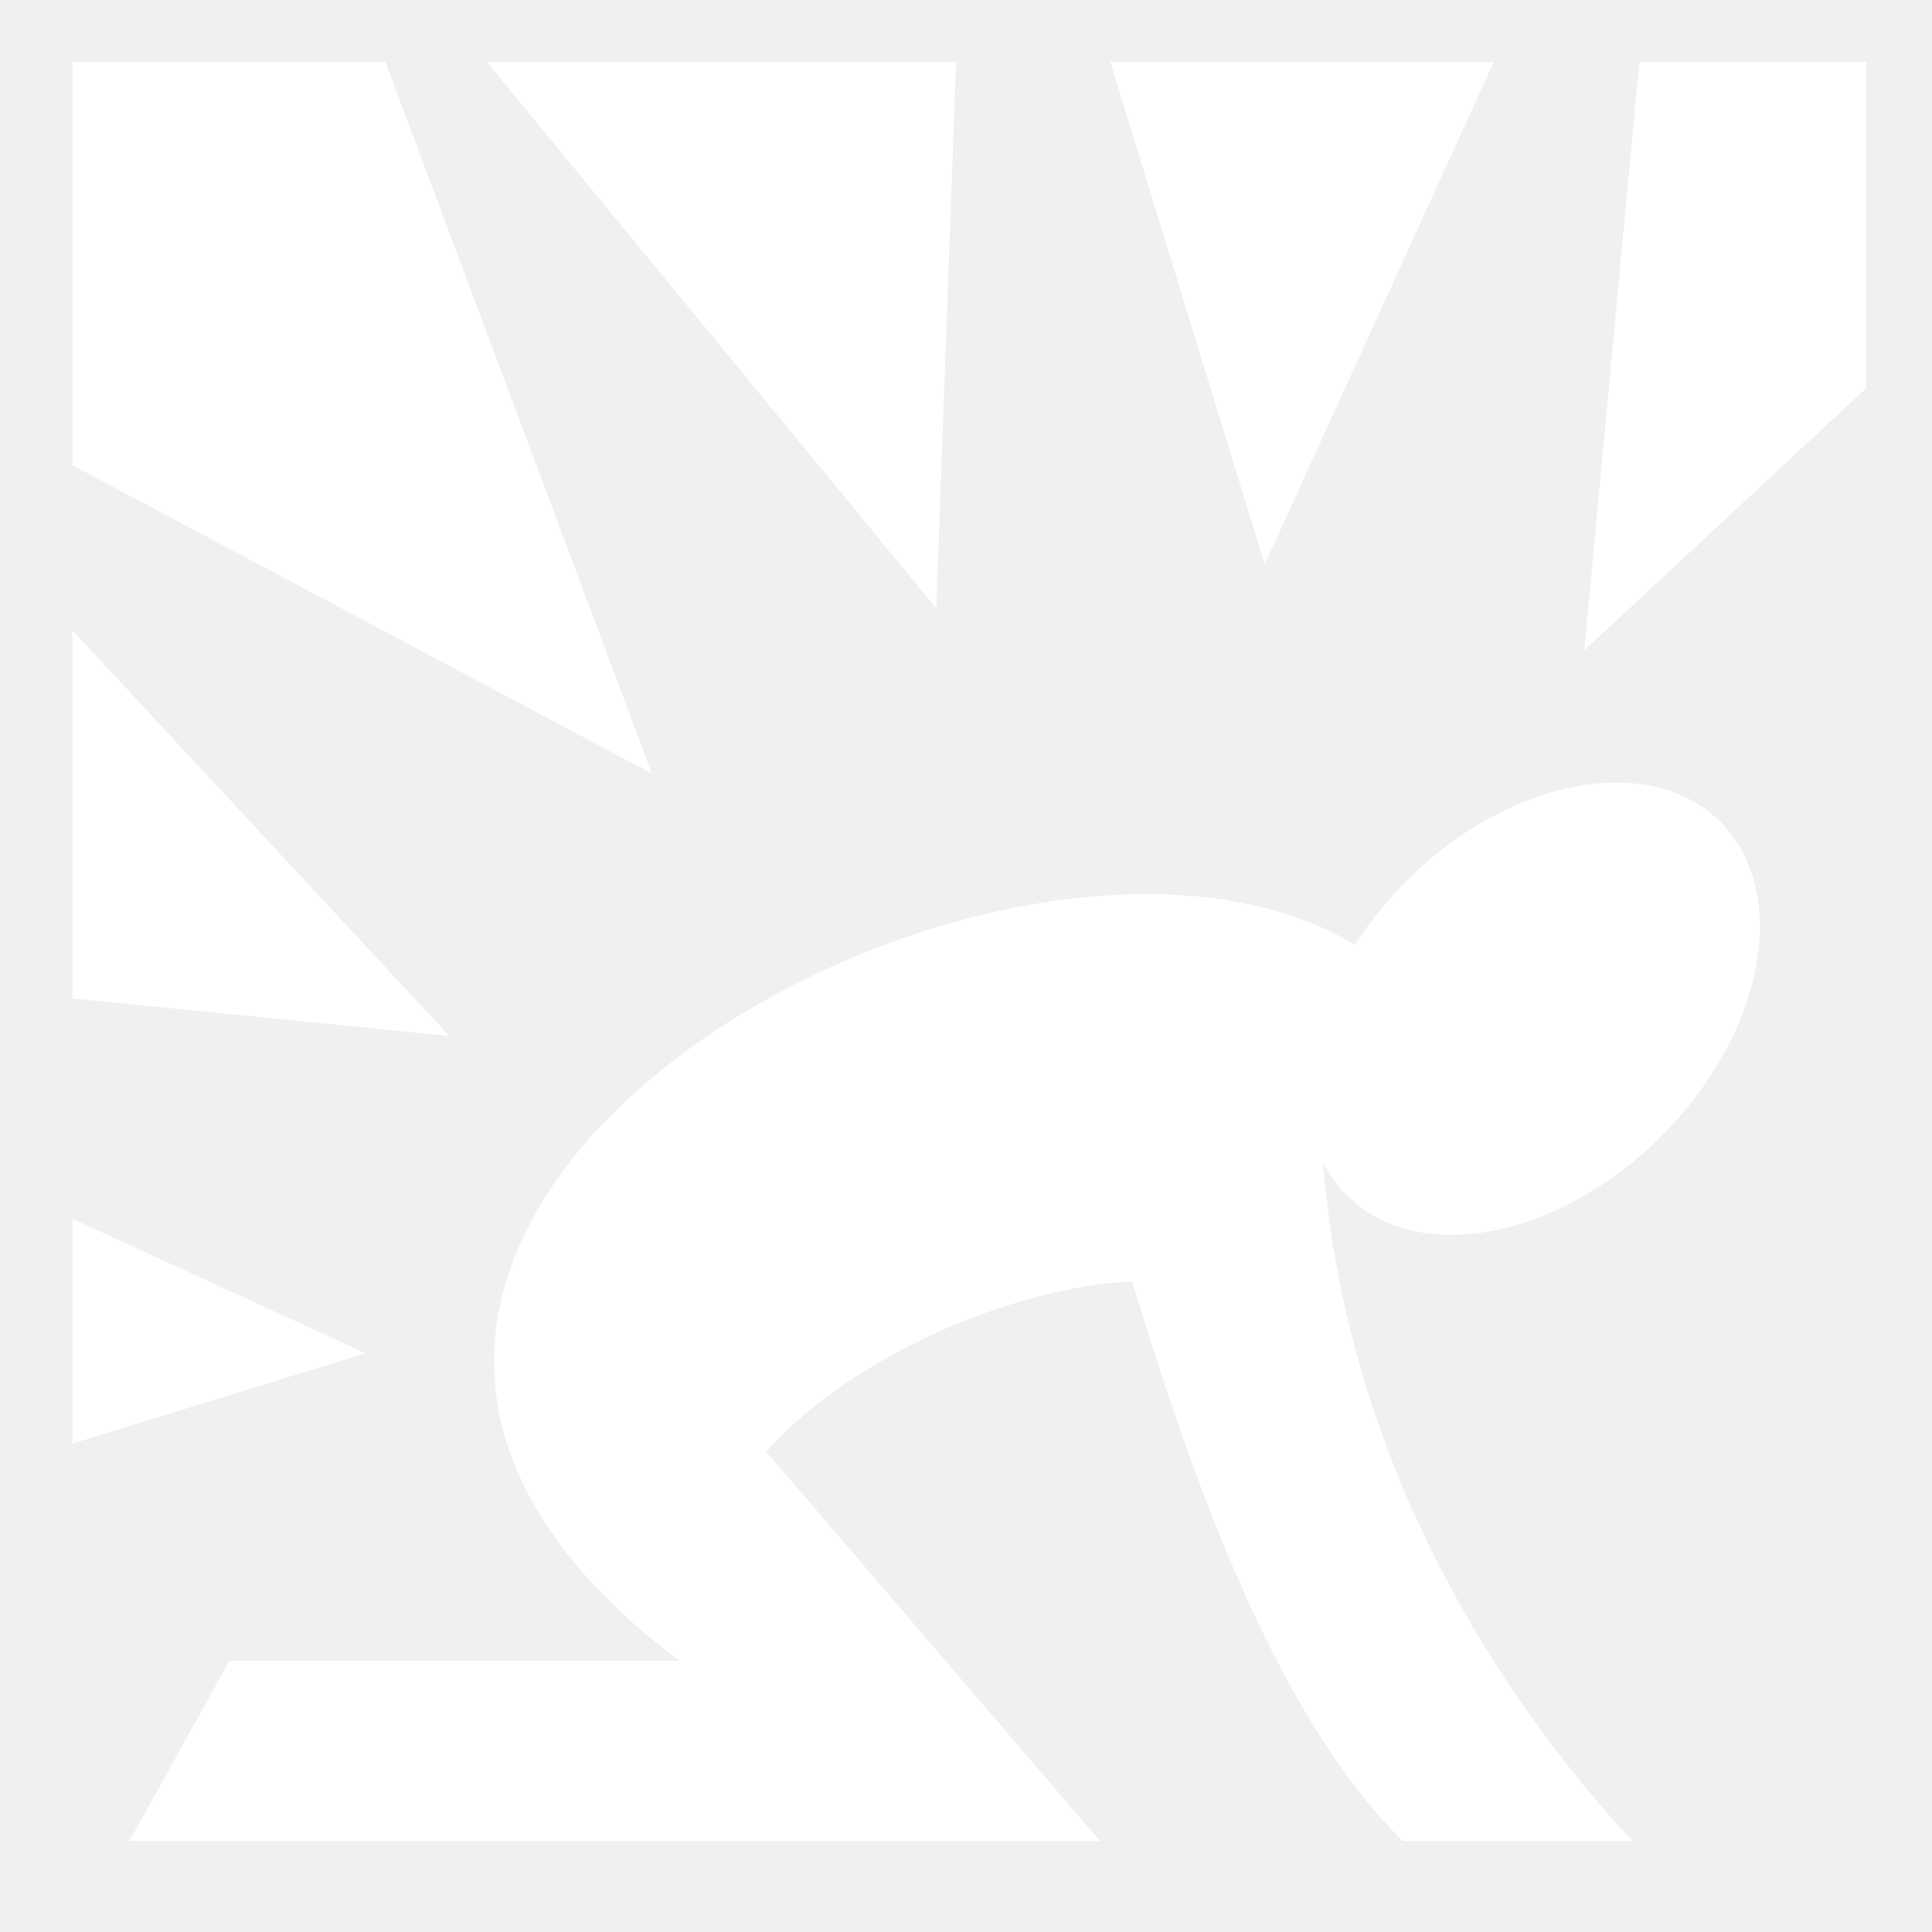
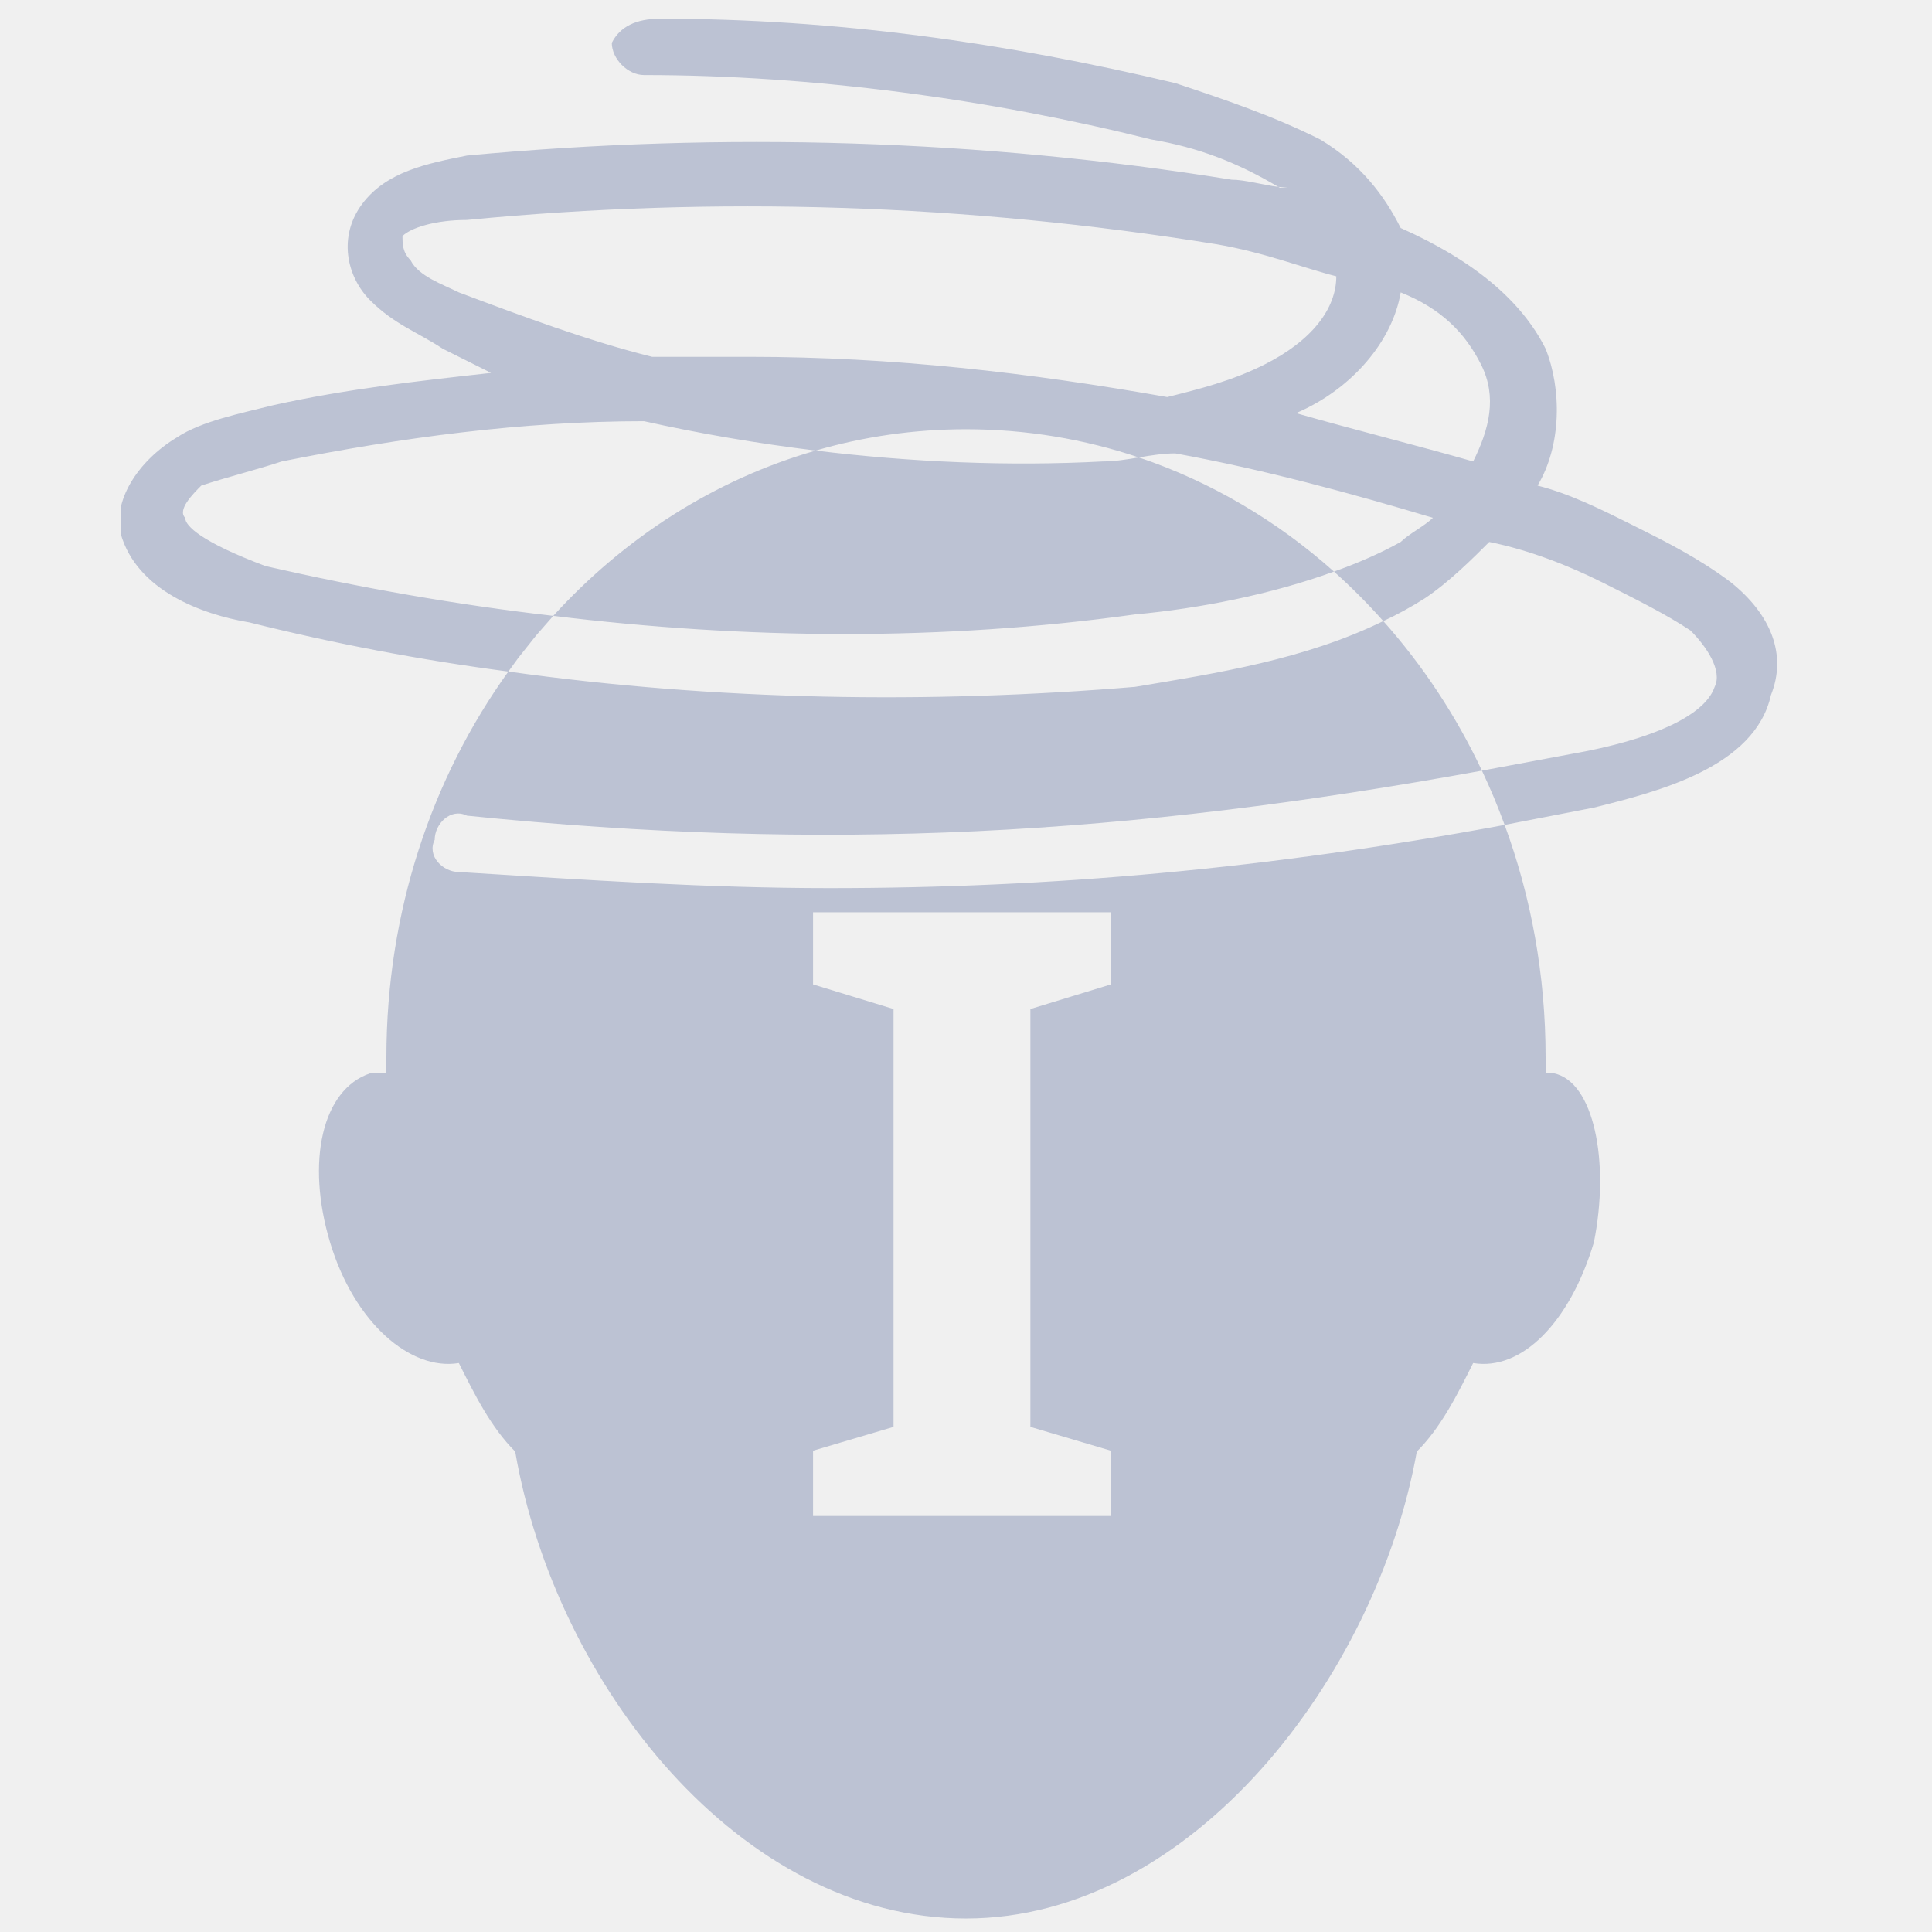
- <svg xmlns="http://www.w3.org/2000/svg" id="icon" viewBox="0 0 512 512" width="512" height="512" fill="#ffffff" fill-opacity="1">
-   <g transform="translate(0,0)" style="touch-action: none;">
-     <path d="M19.188 16.406V123.28l153.593 81.75-70.655-188.624H19.187zm109.812 0L248.125 161.22l5.25-144.814H129zm165.25 0l40.906 133.156 60.72-133.156H294.25zm140.188 0l-14.594 155.938 74.75-69.5V16.406h-60.156zM19.188 167.062v97.532l99.874 9.937L19.19 167.064zm409.406 40.313c-17.884-.094-38.853 9.07-55.938 26.156-5.305 5.307-9.826 10.998-13.562 16.845-93.737-56.476-329.936 76.333-179 189.78H60.78l-26.468 47.72H291.5L203 384.625c24.27-26.708 67.458-43.704 97-45.063 13.793 45.098 36.265 113.497 71.75 148.313h60.844c-43.07-46.547-76.538-109.09-81.938-179.844 1.616 3.237 3.72 6.19 6.313 8.783 18.662 18.663 55.944 11.648 83.28-15.688s34.35-64.618 15.688-83.28c-7-7-16.614-10.413-27.344-10.47zM19.188 323v59.563l77.687-23.938L19.187 323z" />
+ <svg xmlns="http://www.w3.org/2000/svg" width="100%" height="100%" viewBox="0 0 500 500" version="1.1" xml:space="preserve" style="fill-rule:evenodd;clip-rule:evenodd;stroke-linejoin:round;stroke-miterlimit:2;">
+   <g transform="matrix(20.8333,0,0,20.8333,250,254.84)">
+     <g transform="matrix(1,0,0,1,-10.5,-12)">
+       <clipPath id="_clip1">
+         <rect x="0" y="0" width="21" height="24" />
+       </clipPath>
+       <g clip-path="url(#_clip1)">
+         <path d="M14.379,2.089C13.886,1.795 13.392,1.599 12.8,1.5C10.8,1 8.6,0.7 6.5,0.7C6.3,0.7 6.1,0.5 6.1,0.3C6.2,0.1 6.4,0 6.7,0C8.9,0 11,0.3 13.1,0.8C13.7,1 14.3,1.2 14.9,1.5C15.4,1.8 15.7,2.2 15.9,2.6C16.8,3 17.4,3.5 17.7,4.1C17.9,4.6 17.9,5.3 17.6,5.8C18,5.9 18.4,6.1 18.8,6.3C19.2,6.5 19.6,6.7 20,7C20.5,7.4 20.7,7.9 20.5,8.4C20.3,9.3 19.1,9.6 18.3,9.8L17.191,10.015C17.52,10.908 17.7,11.881 17.7,12.9L17.7,13.1L17.8,13.1C18.3,13.2 18.5,14.2 18.3,15.2C18,16.2 17.4,16.8 16.8,16.7C16.6,17.1 16.4,17.5 16.1,17.8C15.6,20.6 13.3,23.6 10.5,23.6C7.7,23.6 5.4,20.7 4.9,17.8C4.6,17.5 4.4,17.1 4.2,16.7C3.6,16.8 2.9,16.2 2.6,15.2C2.3,14.2 2.5,13.3 3.1,13.1L3.3,13.1L3.3,12.9C3.3,11.096 3.863,9.432 4.815,8.11C3.732,7.968 2.657,7.764 1.6,7.5C1,7.4 0.2,7.1 0,6.4C-0.1,6 0.2,5.5 0.7,5.2C1,5 1.5,4.9 1.9,4.8C2.8,4.6 3.7,4.5 4.6,4.4C4.4,4.3 4.2,4.2 4,4.1C3.7,3.9 3.4,3.8 3.1,3.5C2.8,3.2 2.7,2.7 3,2.3C3.3,1.9 3.8,1.8 4.3,1.7C7.5,1.4 10.7,1.5 13.8,2C13.963,2 14.192,2.066 14.379,2.089L14.4,2.1L14.5,2.1L14.379,2.089ZM12.3,18.6L12.3,17.789L11.3,17.493L11.3,12.302L12.3,11.996L12.3,11.1L8.6,11.1L8.6,11.996L9.6,12.302L9.6,17.493L8.6,17.789L8.6,18.6L12.3,18.6ZM16.909,9.341L18.2,9.1C19.2,8.9 19.7,8.6 19.8,8.3C19.9,8.1 19.7,7.8 19.5,7.6C19.2,7.4 18.8,7.2 18.4,7C18,6.8 17.5,6.6 17,6.5C16.8,6.7 16.5,7 16.2,7.2C16.033,7.306 15.861,7.401 15.684,7.483C16.172,8.031 16.587,8.656 16.909,9.341C12.493,10.146 8.771,10.356 4.3,9.9C4.1,9.8 3.9,10 3.9,10.2C3.8,10.4 4,10.6 4.2,10.6C5.8,10.7 7.3,10.8 8.8,10.8C11.559,10.8 14.239,10.562 17.191,10.015C17.107,9.785 17.013,9.56 16.909,9.341ZM8.633,5.365C7.904,5.276 7.187,5.153 6.5,5C5,5 3.5,5.2 2,5.5C1.7,5.6 1.3,5.7 1,5.8C0.9,5.9 0.7,6.1 0.8,6.2C0.8,6.3 1,6.5 1.8,6.8C2.972,7.068 4.167,7.28 5.373,7.418L5.162,7.659C5.087,7.753 5.012,7.847 4.937,7.942L4.815,8.11C7.415,8.474 10.057,8.512 12.6,8.3C13.618,8.13 14.707,7.961 15.684,7.483C15.491,7.266 15.286,7.06 15.071,6.868C15.37,6.762 15.65,6.639 15.9,6.5C16,6.4 16.2,6.3 16.3,6.2C15.3,5.9 14.2,5.6 13.1,5.4C12.949,5.4 12.798,5.425 12.647,5.45C13.544,5.752 14.365,6.238 15.071,6.868C14.294,7.151 13.395,7.328 12.6,7.4C10.206,7.733 7.767,7.711 5.373,7.418C6.257,6.447 7.375,5.726 8.633,5.365ZM12.647,5.45C11.97,5.223 11.249,5.1 10.5,5.1C9.853,5.1 9.227,5.192 8.633,5.365C9.813,5.509 11.025,5.562 12.2,5.5C12.349,5.5 12.498,5.475 12.647,5.45ZM14.6,4.9C15.3,5.1 16.1,5.3 16.8,5.5C17,5.1 17.1,4.7 16.9,4.3C16.7,3.9 16.4,3.6 15.9,3.4C15.8,4 15.3,4.6 14.6,4.9ZM7.8,4.2C9.6,4.2 11.3,4.4 13,4.7C13.4,4.6 13.8,4.5 14.2,4.3C14.8,4 15.1,3.6 15.1,3.2C14.7,3.1 14.2,2.9 13.6,2.8C10.5,2.3 7.4,2.2 4.3,2.5C3.9,2.5 3.6,2.6 3.5,2.7C3.5,2.8 3.5,2.9 3.6,3C3.7,3.2 4,3.3 4.2,3.4C5,3.7 5.8,4 6.6,4.2L7.8,4.2Z" style="fill:rgb(188,194,211);" />
+       </g>
+     </g>
  </g>
</svg>
